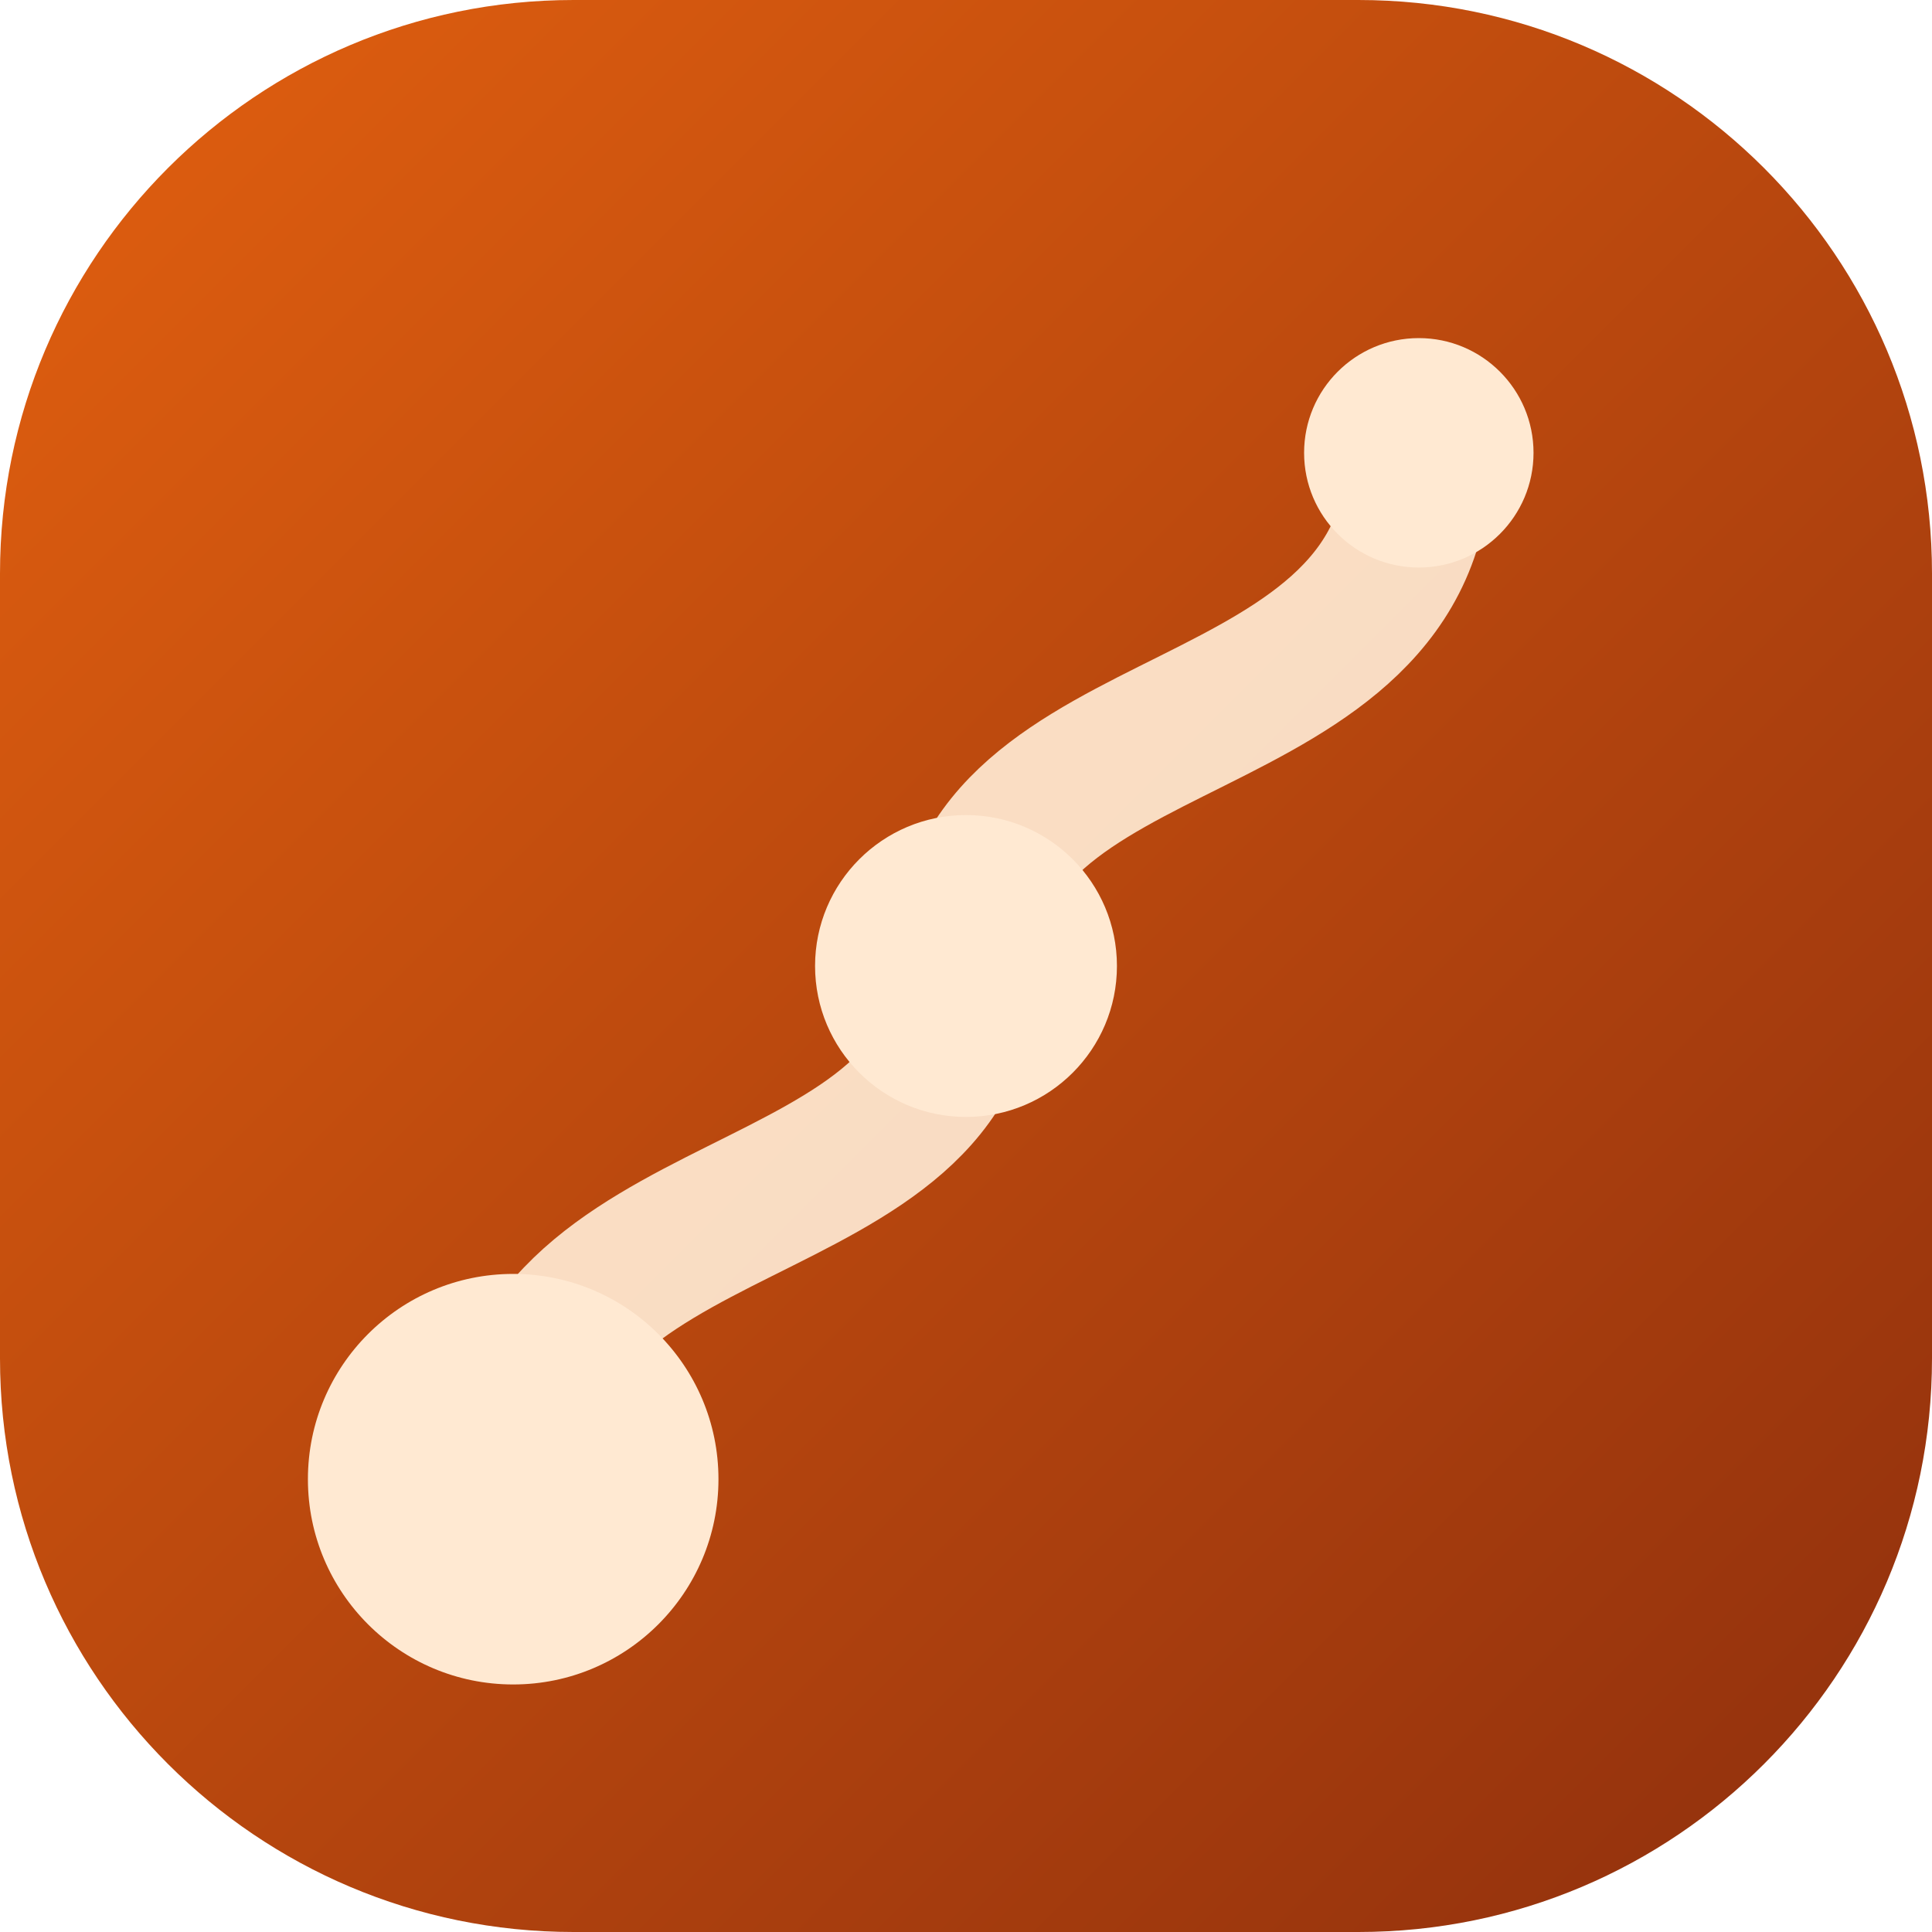
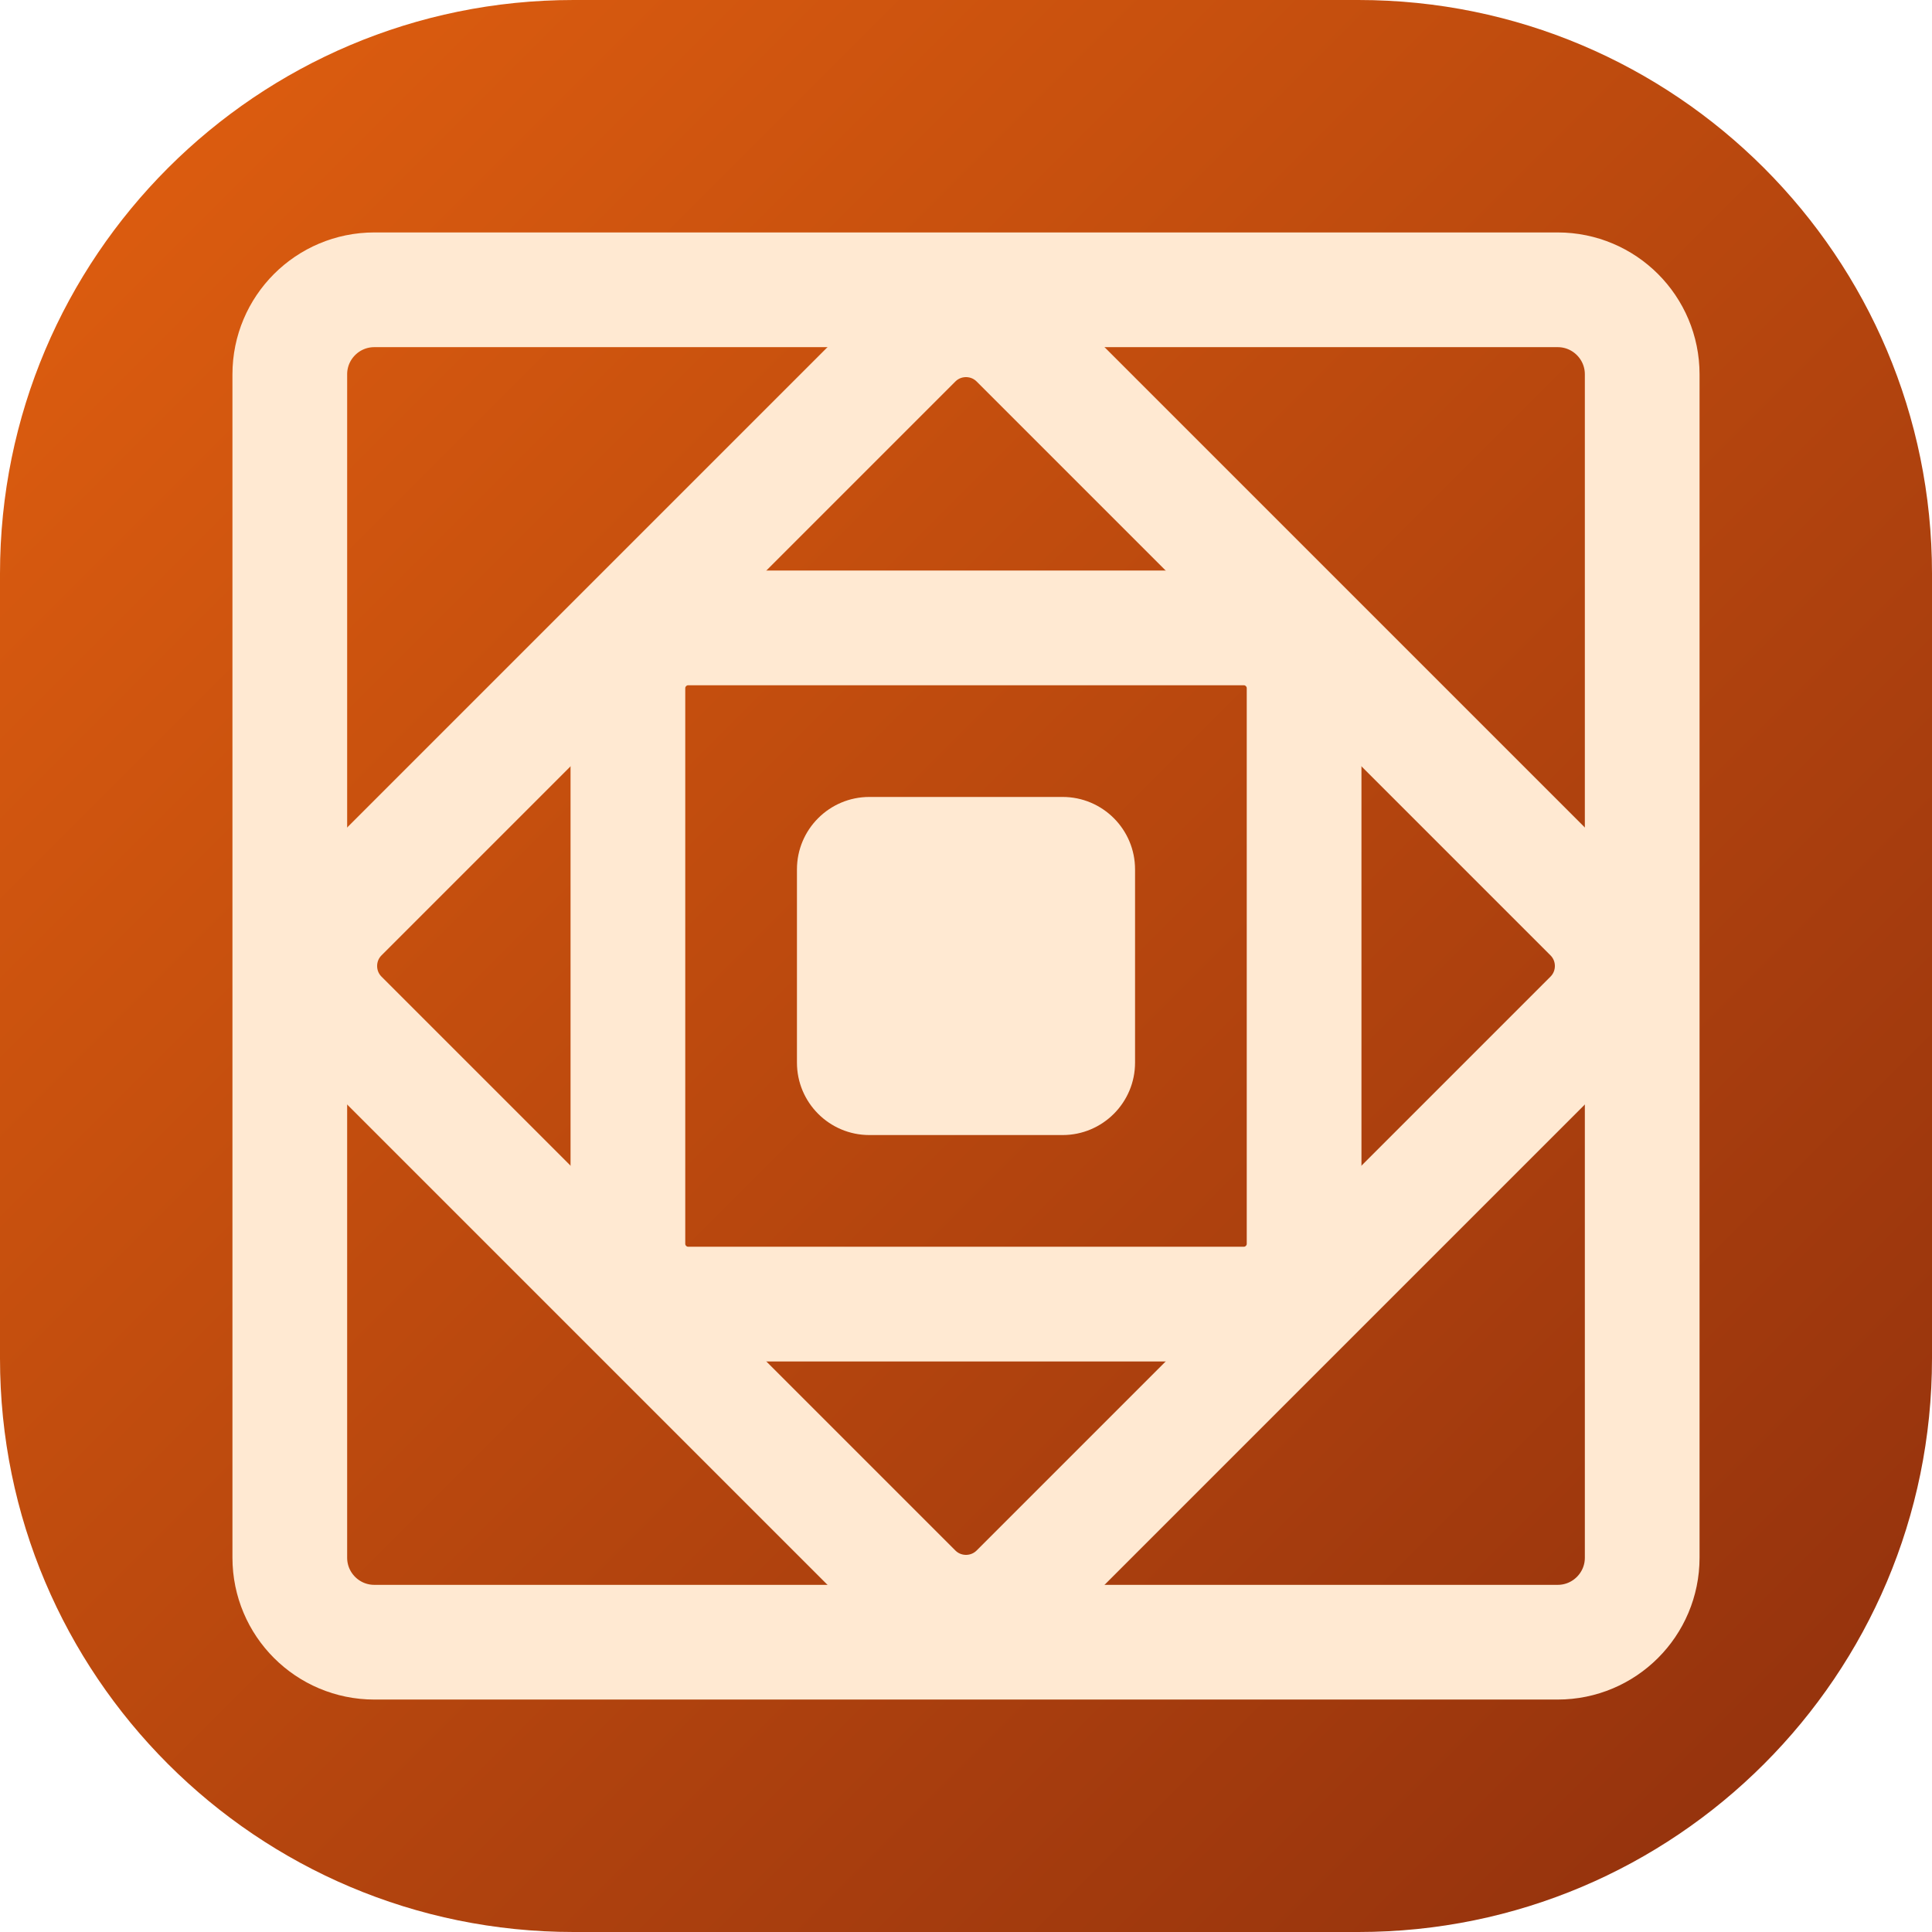
<svg xmlns="http://www.w3.org/2000/svg" viewBox="0 0 32 32">
  <defs>
    <linearGradient id="bg" x1="0" y1="0" x2="1" y2="1">
      <stop offset="0" stop-color="#e2600f" />
      <stop offset="1" stop-color="#8f2f0d" />
    </linearGradient>
  </defs>
  <rect width="32" height="32" rx="9.5" fill="url(#bg)" />
-   <path d="M8.5 24.5C8.5 19.5 16 20.5 16 16C16 11.5 23.5 12.5 23.5 7.5" fill="none" stroke="#FFE9D2" stroke-width="2.4" stroke-linecap="round" opacity="0.92" />
-   <circle cx="8.5" cy="24.5" r="3.4" fill="#FFE9D2" />
-   <circle cx="16" cy="16" r="2.5" fill="#FFE9D2" />
-   <circle cx="23.5" cy="7.5" r="1.9" fill="#FFE9D2" />
+   <g fill="none" stroke="#ffe9d2" stroke-linejoin="round">
+     <rect x="4.80" y="4.80" width="22.40" height="22.40" rx="1.4" stroke-width="1.9" />
+     <rect x="8.08" y="8.08" width="15.84" height="15.84" rx="1.2" stroke-width="1.9" transform="rotate(45 16 16)" />
+     <rect x="10.40" y="10.40" width="11.20" height="11.20" rx="1" stroke-width="1.9" />
+   </g>
+   <rect x="13.2" y="13.2" width="5.6" height="5.6" rx="1.2" fill="#ffe9d2" />
</svg>
